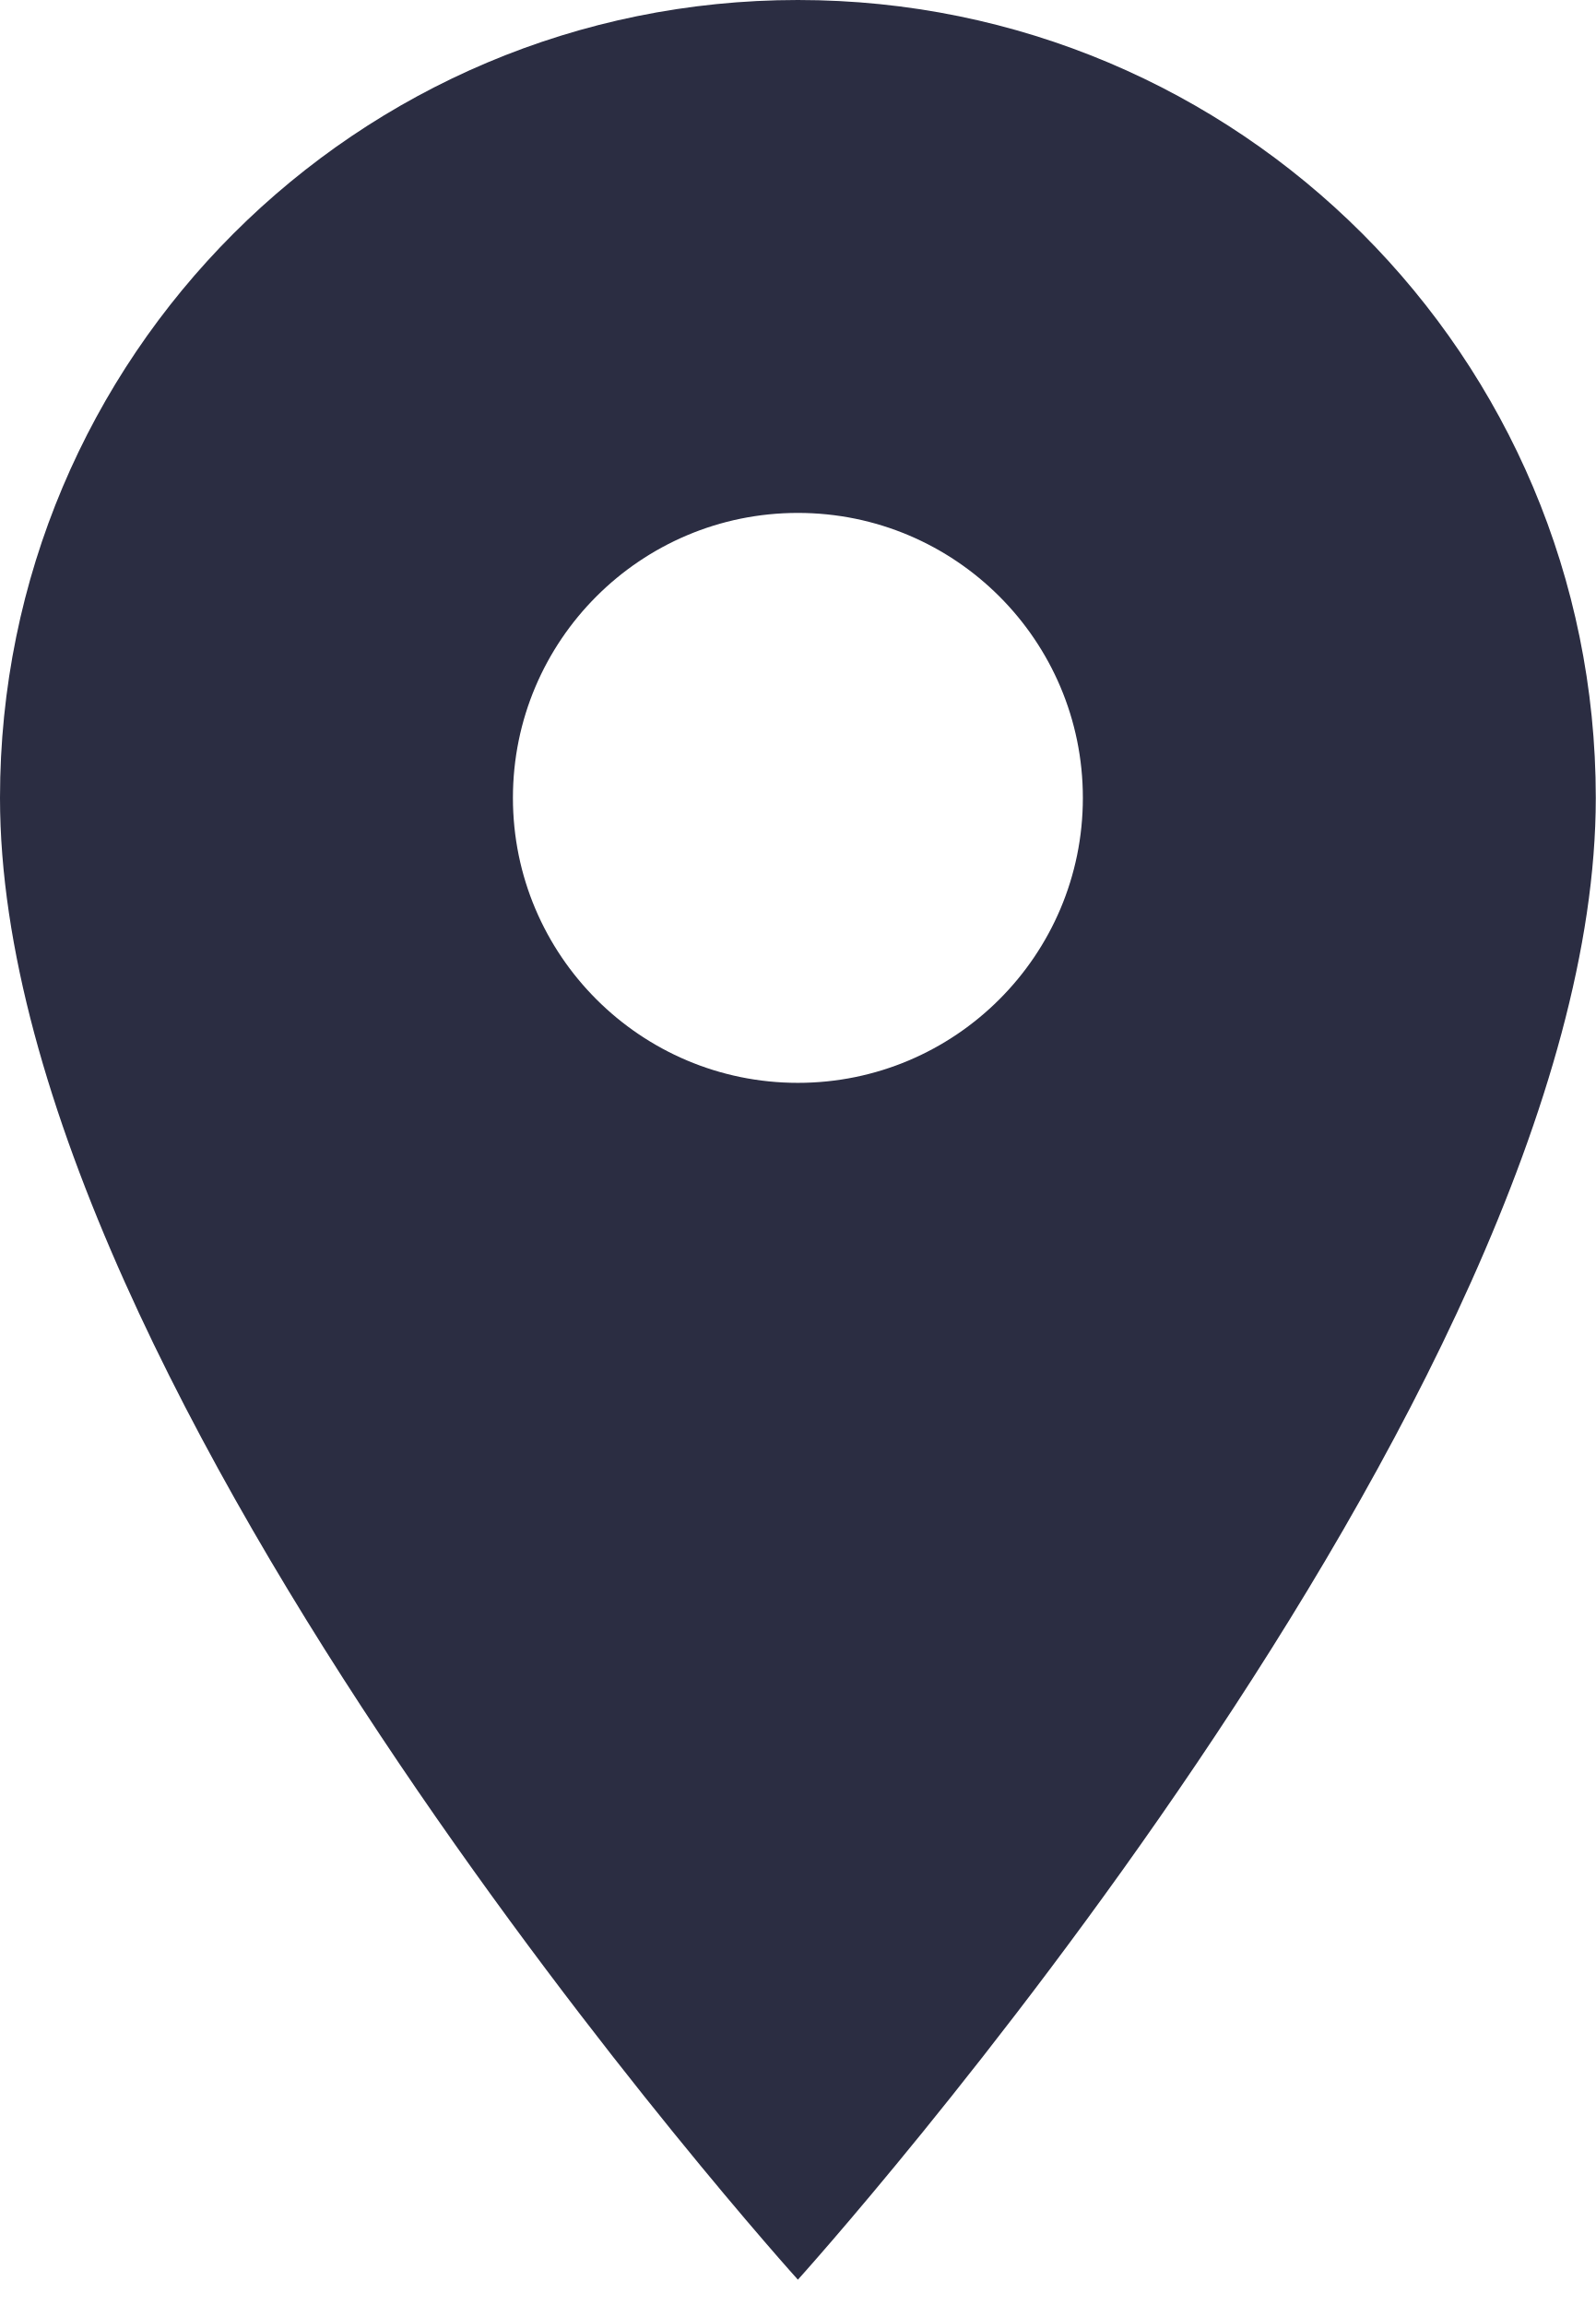
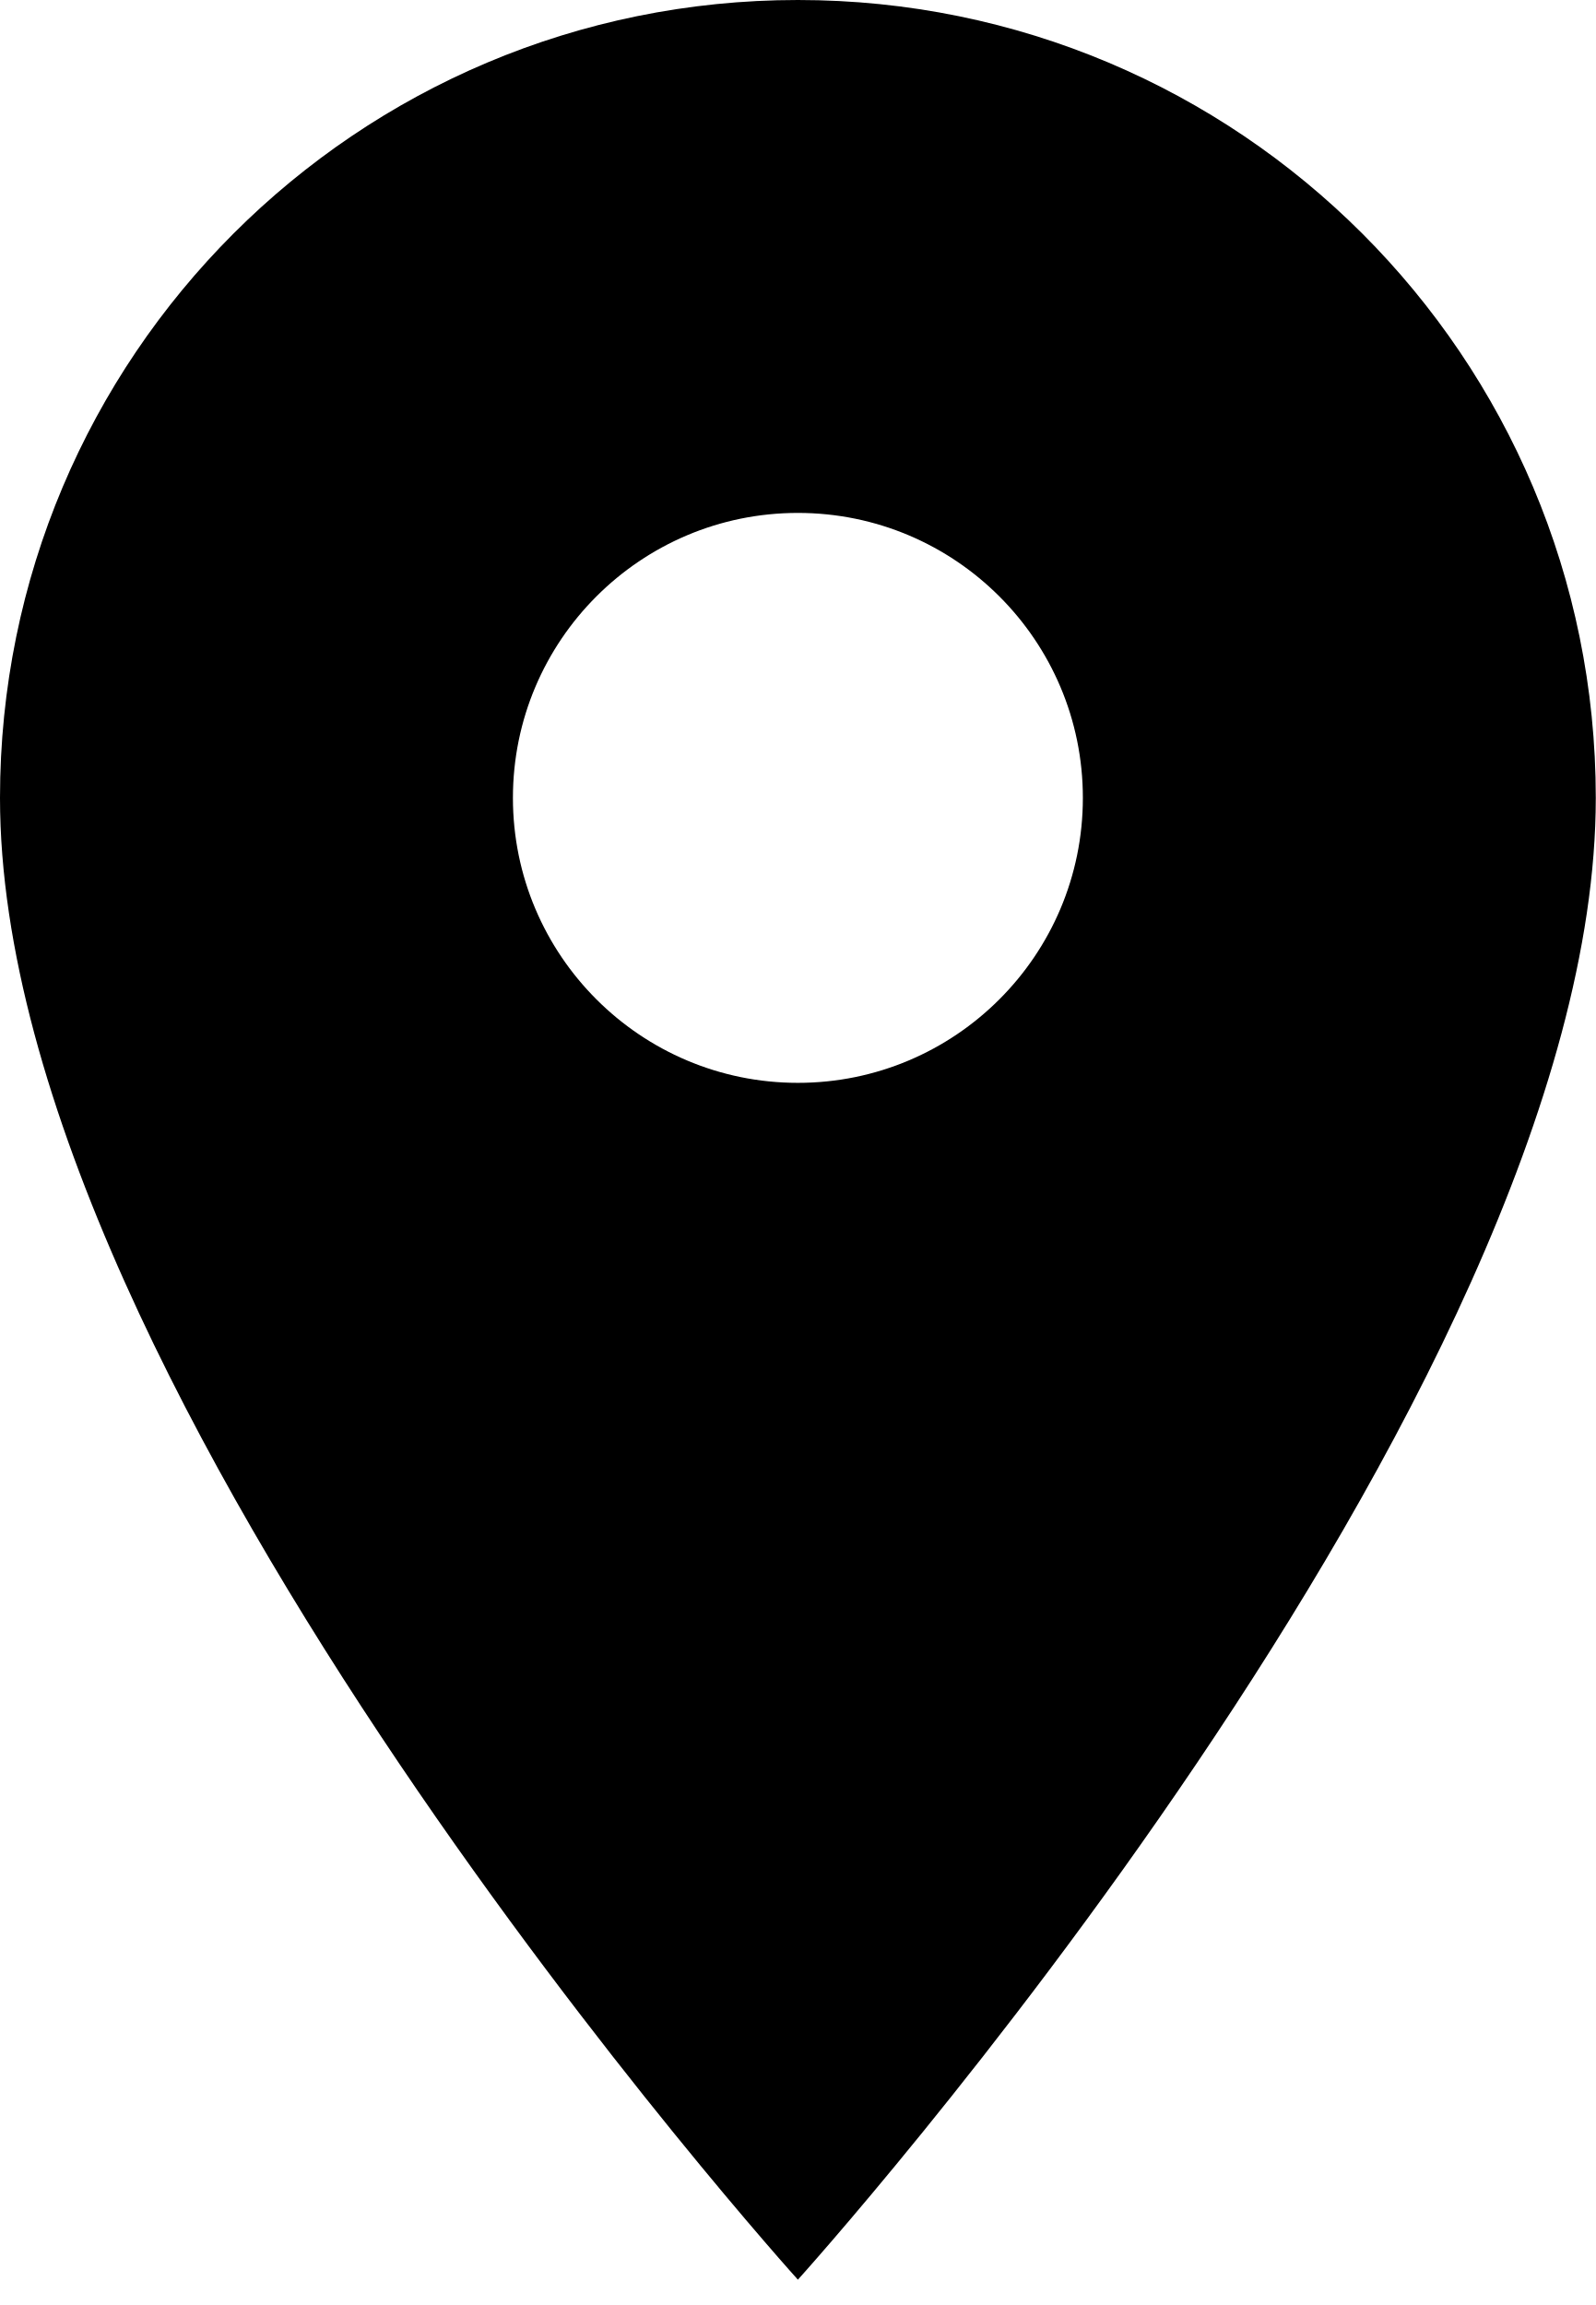
<svg xmlns="http://www.w3.org/2000/svg" width="45" height="65" viewBox="0 0 45 65" fill="none">
-   <path d="M22.5 0C10.061 0 0 10.061 0 22.5C0 39.375 22.5 64.286 22.5 64.286C22.5 64.286 45 39.375 45 22.5C45 10.061 34.939 0 22.5 0ZM22.5 30.536C18.064 30.536 14.464 26.936 14.464 22.5C14.464 18.064 18.064 14.464 22.5 14.464C26.936 14.464 30.536 18.064 30.536 22.5C30.536 26.936 26.936 30.536 22.5 30.536Z" fill="#2B2D42" />
+   <path d="M22.5 0C10.061 0 0 10.061 0 22.5C0 39.375 22.5 64.286 22.5 64.286C22.5 64.286 45 39.375 45 22.5C45 10.061 34.939 0 22.5 0ZM22.5 30.536C18.064 30.536 14.464 26.936 14.464 22.5C14.464 18.064 18.064 14.464 22.5 14.464C26.936 14.464 30.536 18.064 30.536 22.5C30.536 26.936 26.936 30.536 22.5 30.536Z" fill="currentColor" />
</svg>
